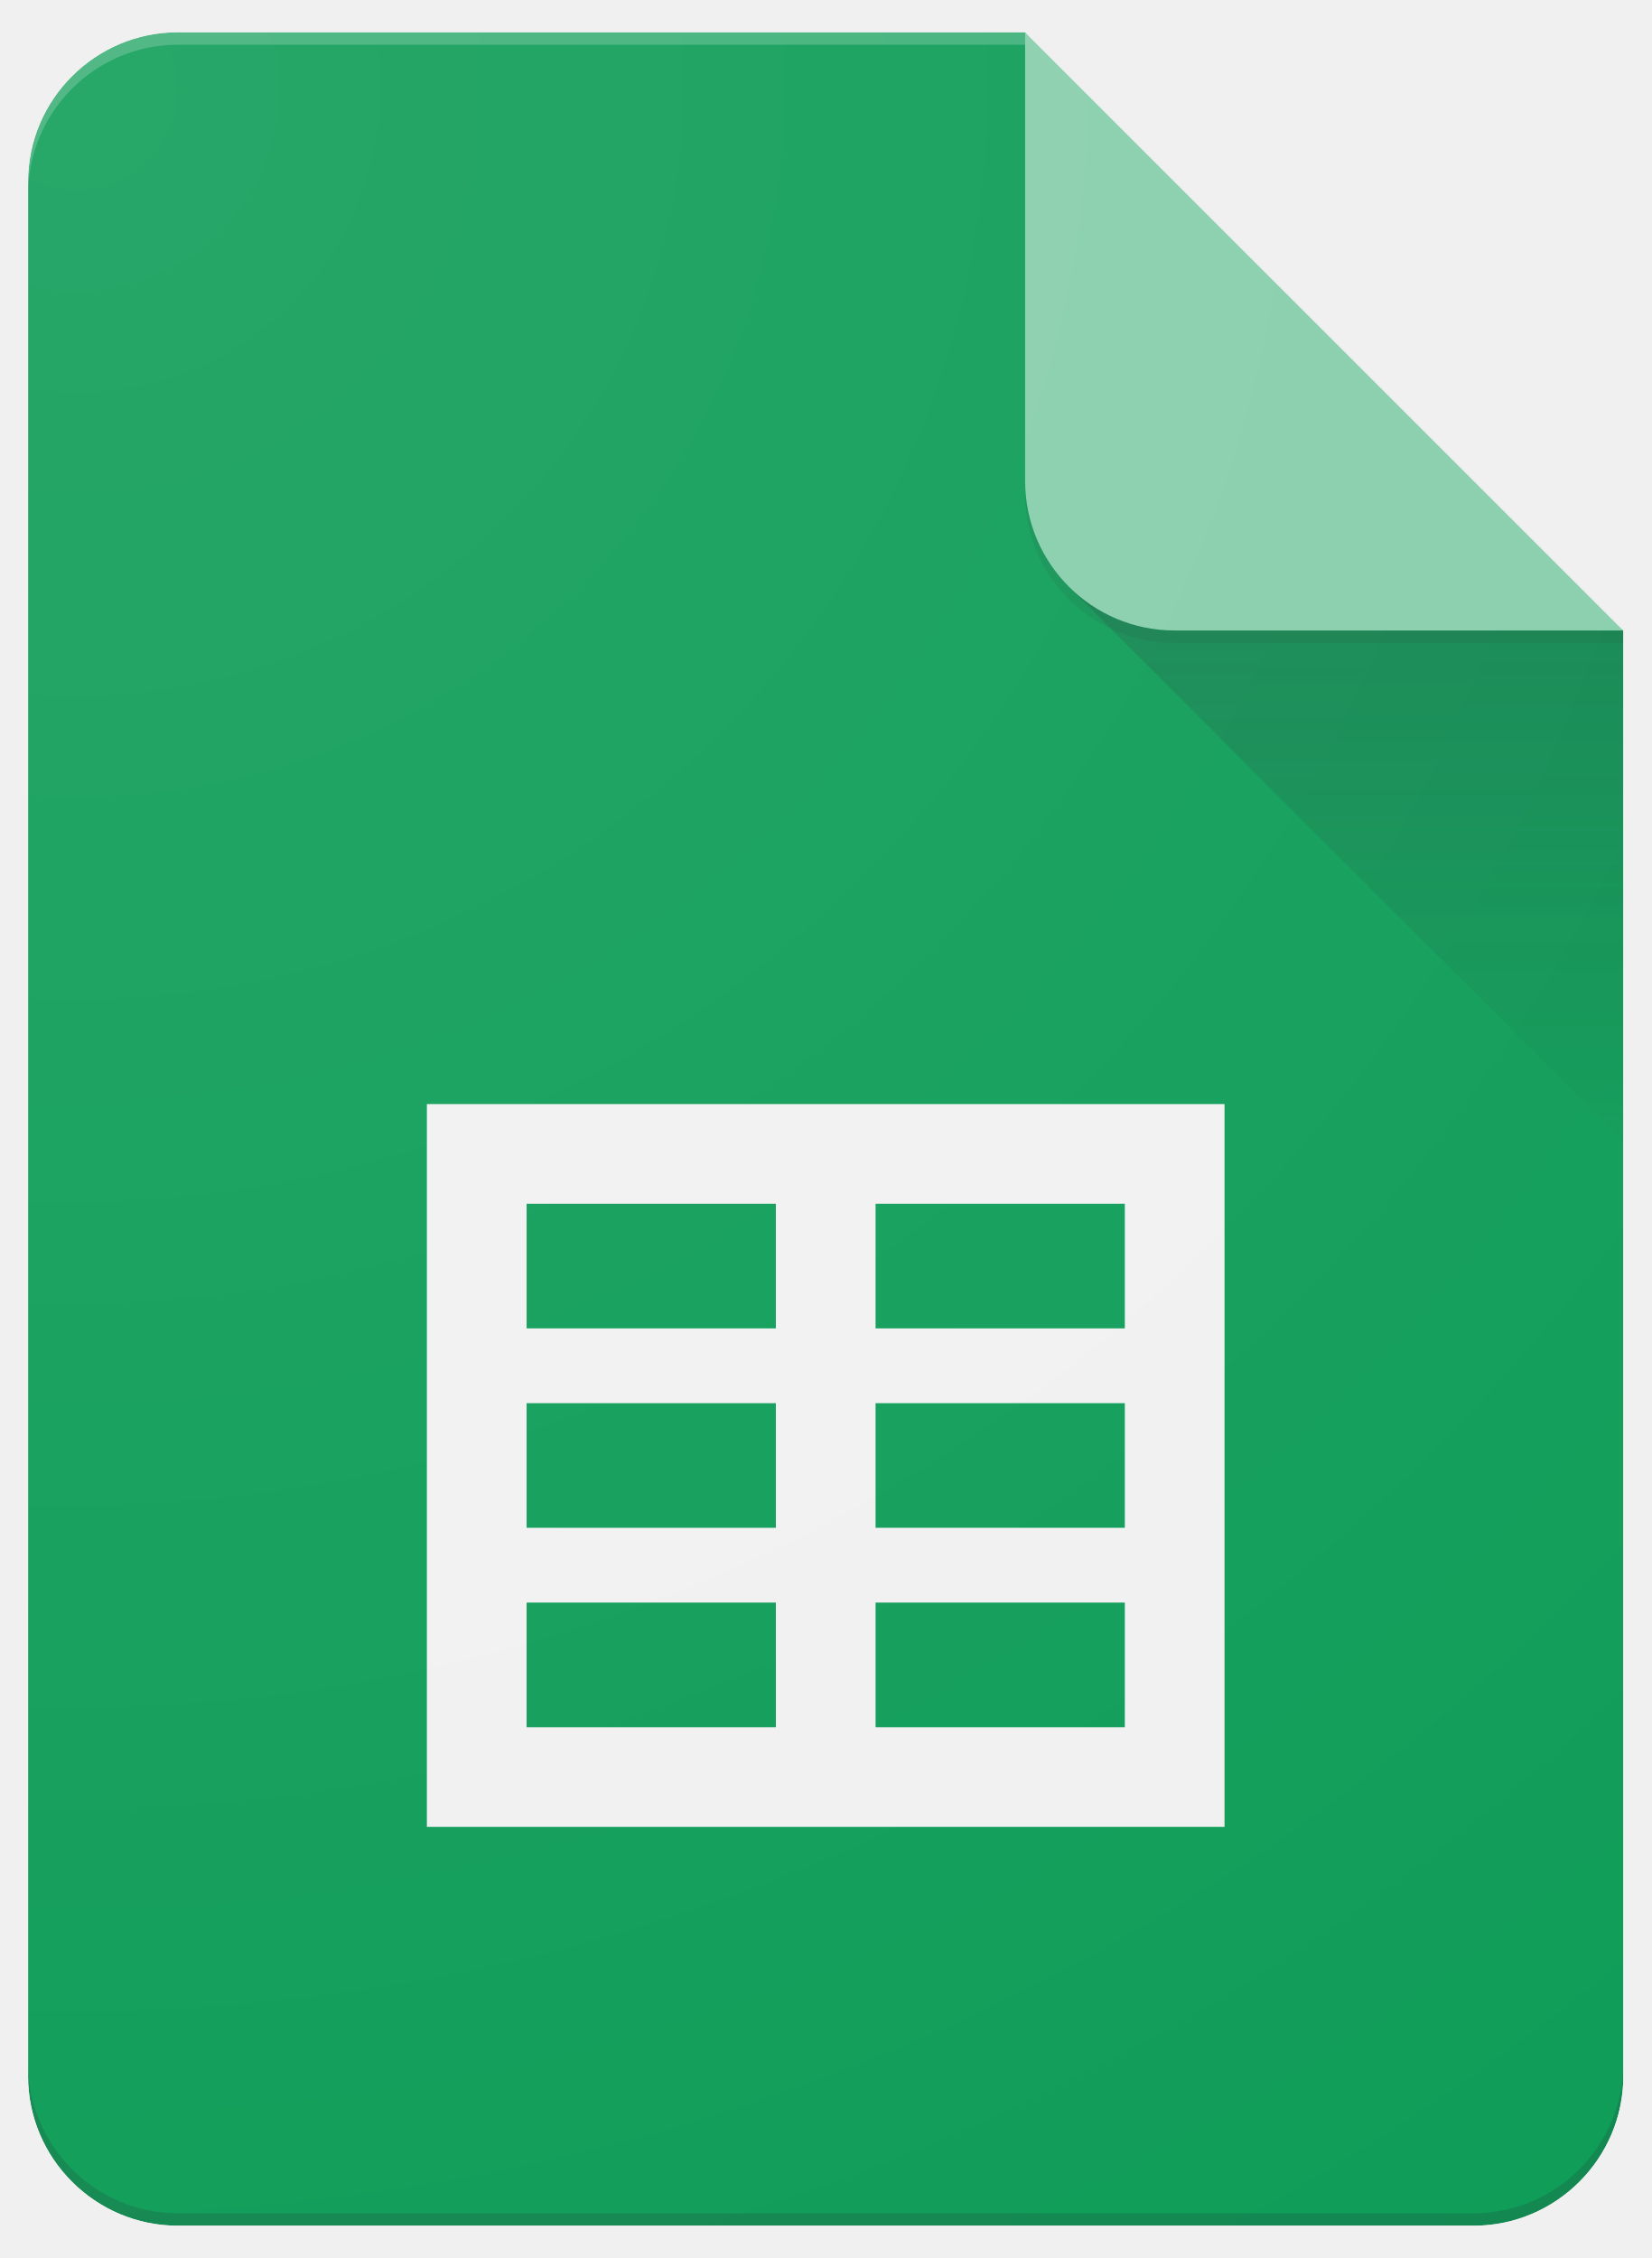
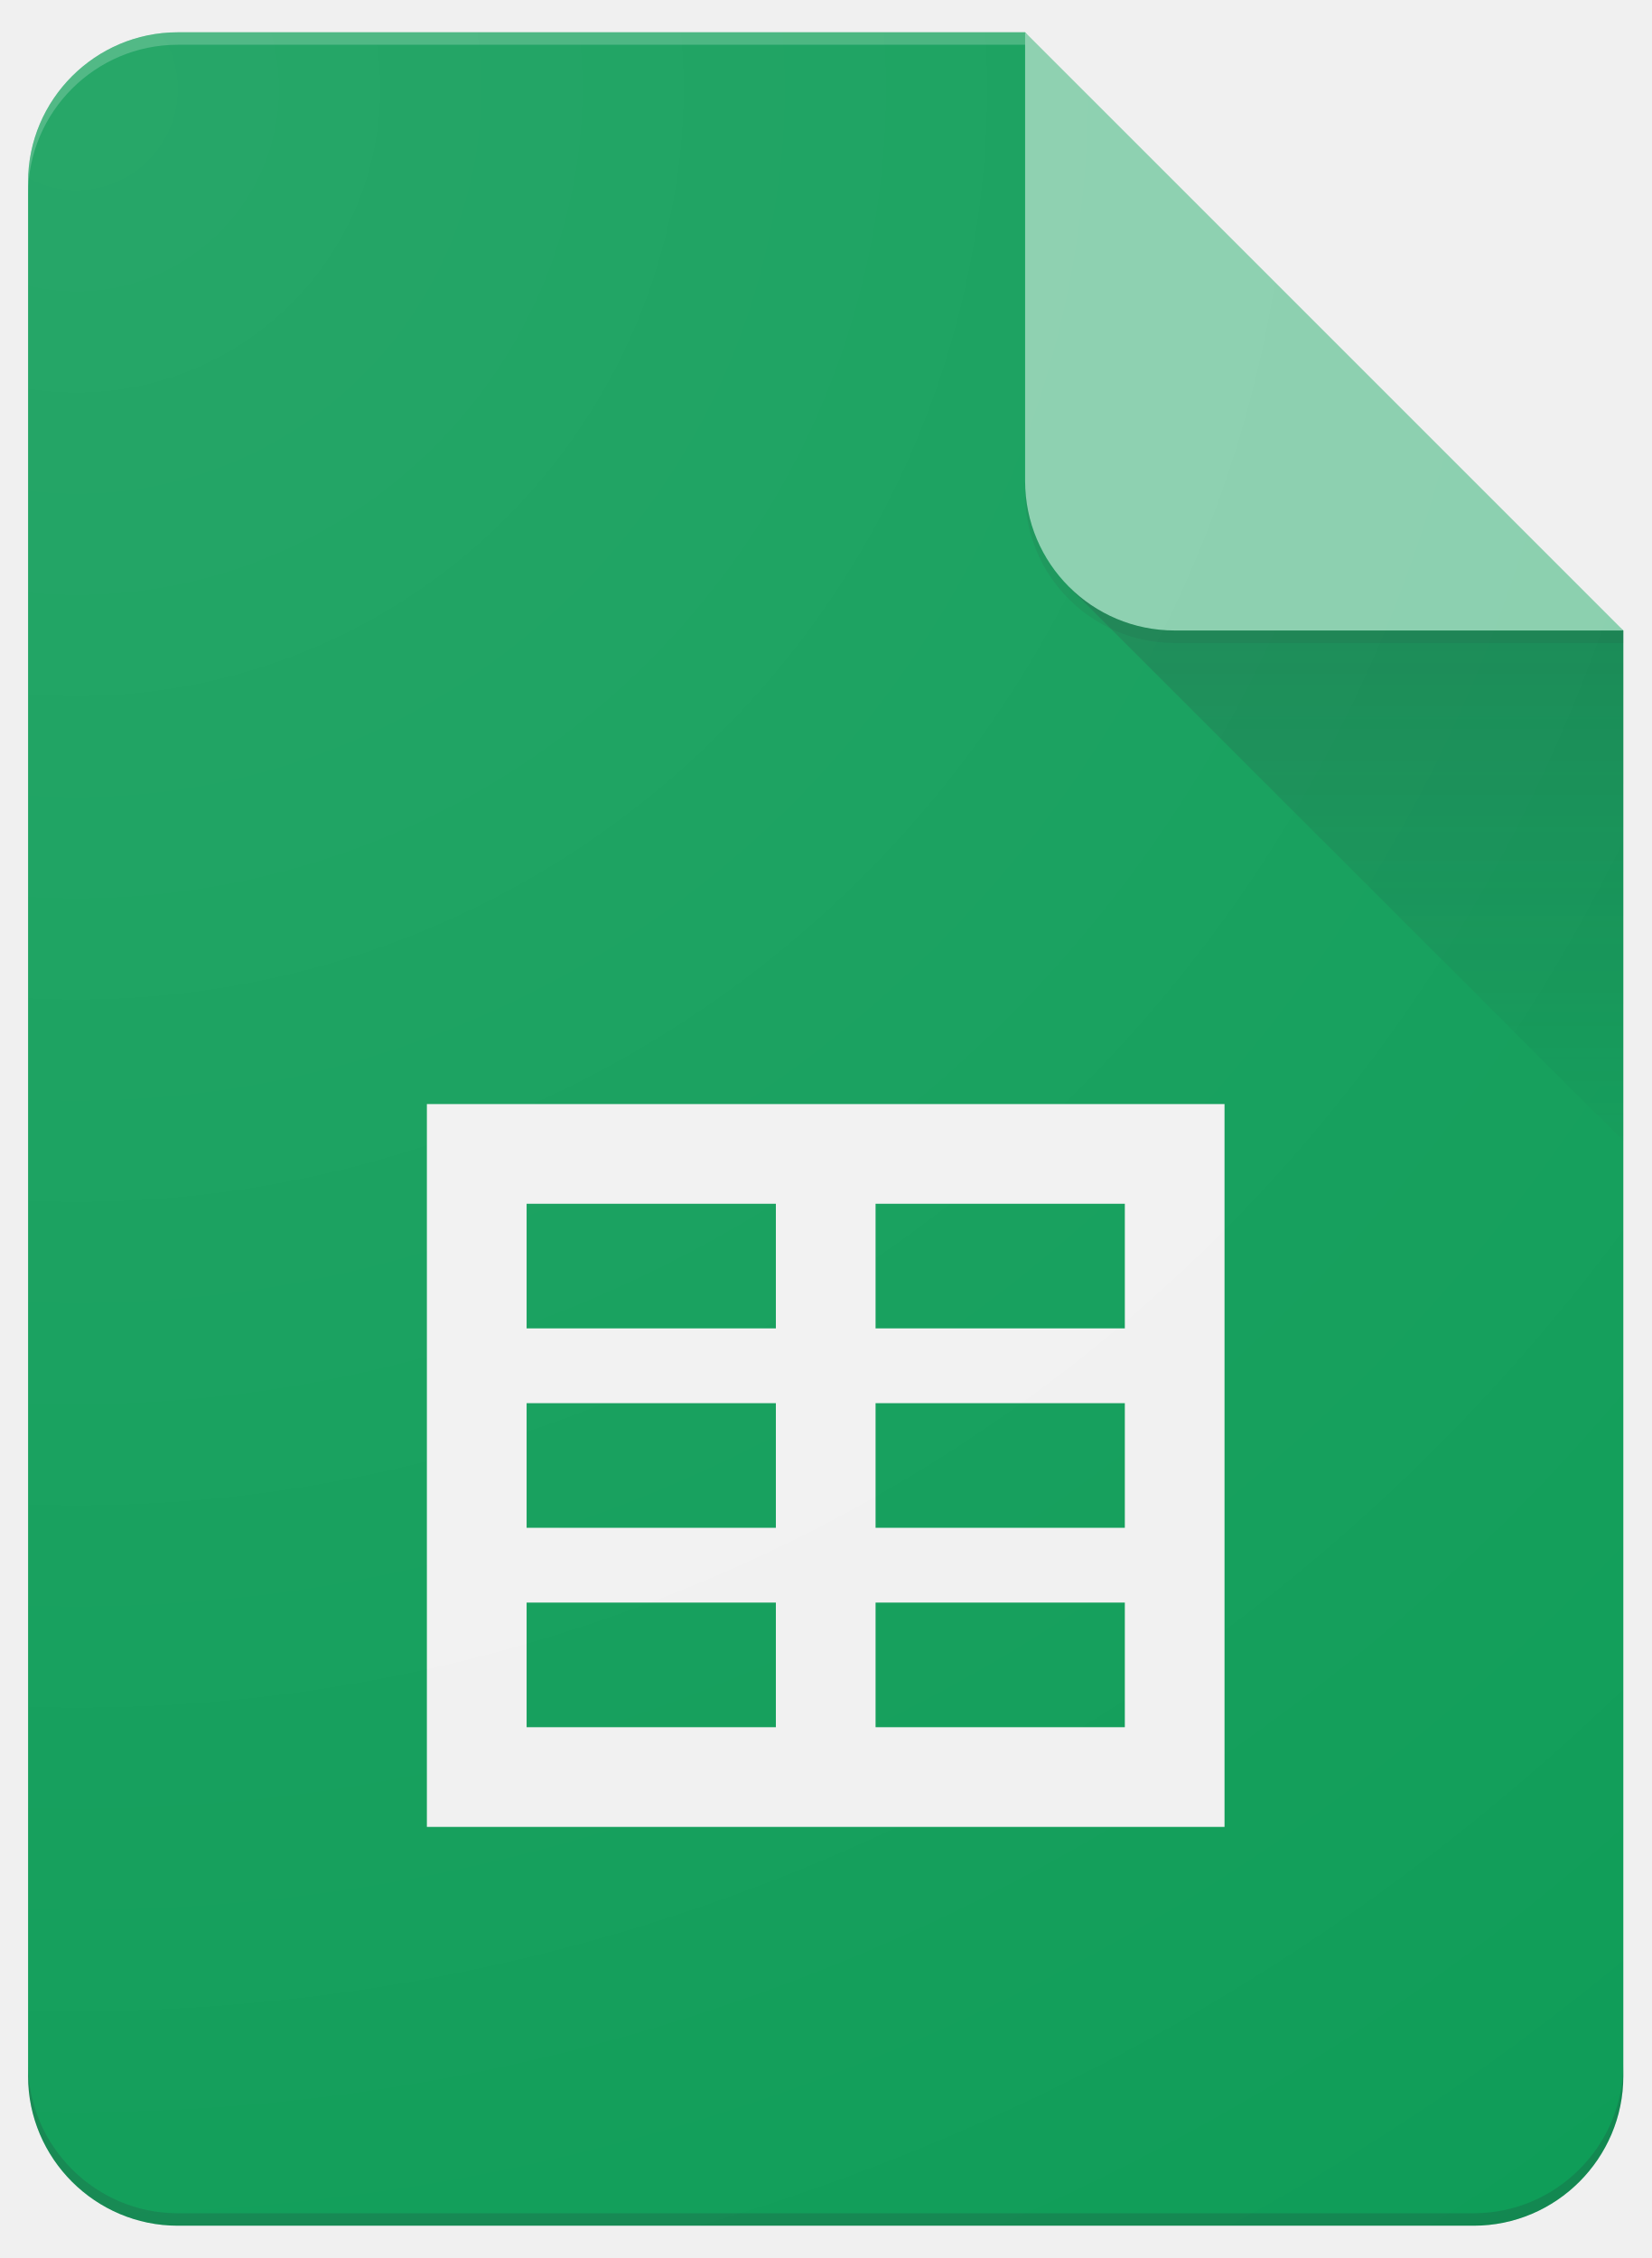
<svg xmlns="http://www.w3.org/2000/svg" xmlns:xlink="http://www.w3.org/1999/xlink" width="49px" height="67px" viewBox="0 0 49 67" version="1.1">
  <defs>
    <path d="M29.583,0 L4.438,0 C1.997,0 0,1.997 0,4.438 L0,60.646 C0,63.086 1.997,65.083 4.438,65.083 L42.896,65.083 C45.336,65.083 47.333,63.086 47.333,60.646 L47.333,17.75 L29.583,0 Z" id="path-1" />
    <path d="M29.583,0 L4.438,0 C1.997,0 0,1.997 0,4.438 L0,60.646 C0,63.086 1.997,65.083 4.438,65.083 L42.896,65.083 C45.336,65.083 47.333,63.086 47.333,60.646 L47.333,17.75 L29.583,0 Z" id="path-3" />
    <path d="M29.583,0 L4.438,0 C1.997,0 0,1.997 0,4.438 L0,60.646 C0,63.086 1.997,65.083 4.438,65.083 L42.896,65.083 C45.336,65.083 47.333,63.086 47.333,60.646 L47.333,17.75 L29.583,0 Z" id="path-5" />
    <linearGradient x1="50.005%" y1="8.586%" x2="50.005%" y2="100.014%" id="linearGradient-7">
      <stop stop-color="#263238" stop-opacity="0.2" offset="0%" />
      <stop stop-color="#263238" stop-opacity="0.02" offset="100%" />
    </linearGradient>
    <path d="M29.583,0 L4.438,0 C1.997,0 0,1.997 0,4.438 L0,60.646 C0,63.086 1.997,65.083 4.438,65.083 L42.896,65.083 C45.336,65.083 47.333,63.086 47.333,60.646 L47.333,17.75 L29.583,0 Z" id="path-8" />
    <path d="M29.583,0 L4.438,0 C1.997,0 0,1.997 0,4.438 L0,60.646 C0,63.086 1.997,65.083 4.438,65.083 L42.896,65.083 C45.336,65.083 47.333,63.086 47.333,60.646 L47.333,17.75 L29.583,0 Z" id="path-10" />
    <path d="M29.583,0 L4.438,0 C1.997,0 0,1.997 0,4.438 L0,60.646 C0,63.086 1.997,65.083 4.438,65.083 L42.896,65.083 C45.336,65.083 47.333,63.086 47.333,60.646 L47.333,17.75 L29.583,0 Z" id="path-12" />
    <path d="M29.583,0 L4.438,0 C1.997,0 0,1.997 0,4.438 L0,60.646 C0,63.086 1.997,65.083 4.438,65.083 L42.896,65.083 C45.336,65.083 47.333,63.086 47.333,60.646 L47.333,17.75 L29.583,0 Z" id="path-14" />
    <radialGradient cx="3.168%" cy="2.717%" fx="3.168%" fy="2.717%" r="161.249%" gradientTransform="translate(0.03168,0.027174),scale(1,0.727273),translate(-0.03168,-0.027174)" id="radialGradient-16">
      <stop stop-color="#FFFFFF" stop-opacity="0.1" offset="0%" />
      <stop stop-color="#FFFFFF" stop-opacity="0" offset="100%" />
    </radialGradient>
  </defs>
  <g id="Page-1" stroke="none" stroke-width="1" fill="none" fill-rule="evenodd">
    <g id="Consumer-Apps-Sheets-Large-VD-R8-" transform="translate(-451, -451)">
      <g id="Hero" transform="translate(0, 63)">
        <g id="Personal" transform="translate(277, 299)">
          <g id="Sheets-icon" transform="translate(174.8333, 89.95833)">
            <g id="Group">
              <g id="Clipped">
                <mask id="mask-2" fill="white">
                  <use xlink:href="#path-1" />
                </mask>
                <g id="SVGID_1_" />
-                 <path d="M29.583,0 L4.438,0 C1.997,0 0,1.997 0,4.438 L0,60.646 C0,63.086 1.997,65.083 4.438,65.083 L42.896,65.083 C45.336,65.083 47.333,63.086 47.333,60.646 L47.333,17.75 L36.979,10.354 L29.583,0 Z" id="Path" fill="#0F9D58" fill-rule="nonzero" mask="url(#mask-2)" />
+                 <path d="M29.583,0 L4.438,0 C1.997,0 0,1.997 0,4.438 L0,60.646 C0,63.086 1.997,65.083 4.438,65.083 L42.896,65.083 C45.336,65.083 47.333,63.086 47.333,60.646 L47.333,17.75 L36.979,10.354 L29.583,0 Z" id="Path" fill="#0F9D58" fill-rule="nonzero" />
              </g>
              <g id="Clipped">
                <mask id="mask-4" fill="white">
                  <use xlink:href="#path-3" />
                </mask>
                <g id="SVGID_1_" />
-                 <path d="M11.833,31.802 L11.833,53.25 L35.5,53.25 L35.5,31.802 L11.833,31.802 Z M22.188,50.292 L14.792,50.292 L14.792,46.594 L22.188,46.594 L22.188,50.292 Z M22.188,44.375 L14.792,44.375 L14.792,40.677 L22.188,40.677 L22.188,44.375 Z M22.188,38.458 L14.792,38.458 L14.792,34.76 L22.188,34.76 L22.188,38.458 Z M32.542,50.292 L25.146,50.292 L25.146,46.594 L32.542,46.594 L32.542,50.292 Z M32.542,44.375 L25.146,44.375 L25.146,40.677 L32.542,40.677 L32.542,44.375 Z M32.542,38.458 L25.146,38.458 L25.146,34.76 L32.542,34.76 L32.542,38.458 Z" id="Shape" fill="#F1F1F1" fill-rule="nonzero" mask="url(#mask-4)" />
+                 <path d="M11.833,31.802 L11.833,53.25 L35.5,53.25 L35.5,31.802 L11.833,31.802 Z M22.188,50.292 L14.792,50.292 L14.792,46.594 L22.188,46.594 L22.188,50.292 Z M22.188,44.375 L14.792,44.375 L14.792,40.677 L22.188,40.677 L22.188,44.375 Z M22.188,38.458 L14.792,38.458 L14.792,34.76 L22.188,34.76 L22.188,38.458 Z M32.542,50.292 L25.146,50.292 L25.146,46.594 L32.542,46.594 L32.542,50.292 Z M32.542,44.375 L25.146,44.375 L25.146,40.677 L32.542,40.677 L32.542,44.375 Z M32.542,38.458 L25.146,38.458 L25.146,34.76 L32.542,34.76 L32.542,38.458 Z" id="Shape" fill="#F1F1F1" fill-rule="nonzero" />
              </g>
              <g id="Clipped">
                <mask id="mask-6" fill="white">
                  <use xlink:href="#path-5" />
                </mask>
                <g id="SVGID_1_" />
-                 <polygon id="Path" fill="url(#linearGradient-7)" fill-rule="nonzero" mask="url(#mask-6)" points="30.881 16.452 47.333 32.9 47.333 17.75" />
+                 <polygon id="Path" fill="url(#linearGradient-7)" fill-rule="nonzero" points="30.881 16.452 47.333 32.9 47.333 17.75" />
              </g>
              <g id="Clipped">
                <mask id="mask-9" fill="white">
                  <use xlink:href="#path-8" />
                </mask>
                <g id="SVGID_1_" />
-                 <g id="Group" mask="url(#mask-9)">
+                 <g id="Group">
                  <g transform="translate(26.625, -2.958333)">
                    <path d="M2.958,2.958 L2.958,16.271 C2.958,18.723 4.944,20.708 7.396,20.708 L20.708,20.708 L2.958,2.958 Z" id="Path" fill="#87CEAC" fill-rule="nonzero" />
                  </g>
                </g>
              </g>
              <g id="Clipped">
                <mask id="mask-11" fill="white">
                  <use xlink:href="#path-10" />
                </mask>
                <g id="SVGID_1_" />
-                 <path d="M4.438,0 C1.997,0 0,1.997 0,4.438 L0,4.807 C0,2.367 1.997,0.37 4.438,0.37 L29.583,0.37 L29.583,0 L4.438,0 Z" id="Path" fill-opacity="0.2" fill="#FFFFFF" fill-rule="nonzero" mask="url(#mask-11)" />
+                 <path d="M4.438,0 C1.997,0 0,1.997 0,4.438 L0,4.807 C0,2.367 1.997,0.37 4.438,0.37 L29.583,0.37 L29.583,0 L4.438,0 Z" id="Path" fill-opacity="0.2" fill="#FFFFFF" fill-rule="nonzero" />
              </g>
              <g id="Clipped">
                <mask id="mask-13" fill="white">
                  <use xlink:href="#path-12" />
                </mask>
                <g id="SVGID_1_" />
-                 <path d="M42.896,64.714 L4.438,64.714 C1.997,64.714 0,62.717 0,60.276 L0,60.646 C0,63.086 1.997,65.083 4.438,65.083 L42.896,65.083 C45.336,65.083 47.333,63.086 47.333,60.646 L47.333,60.276 C47.333,62.717 45.336,64.714 42.896,64.714 Z" id="Path" fill-opacity="0.2" fill="#263238" fill-rule="nonzero" mask="url(#mask-13)" />
+                 <path d="M42.896,64.714 L4.438,64.714 C1.997,64.714 0,62.717 0,60.276 L0,60.646 C0,63.086 1.997,65.083 4.438,65.083 L42.896,65.083 C45.336,65.083 47.333,63.086 47.333,60.646 L47.333,60.276 C47.333,62.717 45.336,64.714 42.896,64.714 Z" id="Path" fill-opacity="0.2" fill="#263238" fill-rule="nonzero" />
              </g>
              <g id="Clipped">
                <mask id="mask-15" fill="white">
                  <use xlink:href="#path-14" />
                </mask>
                <g id="SVGID_1_" />
-                 <path d="M34.021,17.75 C31.569,17.75 29.583,15.764 29.583,13.312 L29.583,13.682 C29.583,16.134 31.569,18.12 34.021,18.12 L47.333,18.12 L47.333,17.75 L34.021,17.75 Z" id="Path" fill-opacity="0.1" fill="#263238" fill-rule="nonzero" mask="url(#mask-15)" />
+                 <path d="M34.021,17.75 C31.569,17.75 29.583,15.764 29.583,13.312 L29.583,13.682 C29.583,16.134 31.569,18.12 34.021,18.12 L47.333,18.12 L47.333,17.75 L34.021,17.75 Z" id="Path" fill-opacity="0.1" fill="#263238" fill-rule="nonzero" />
              </g>
            </g>
            <path d="M29.583,0 L4.438,0 C1.997,0 0,1.997 0,4.438 L0,60.646 C0,63.086 1.997,65.083 4.438,65.083 L42.896,65.083 C45.336,65.083 47.333,63.086 47.333,60.646 L47.333,17.75 L29.583,0 Z" id="Path" fill="url(#radialGradient-16)" fill-rule="nonzero" />
          </g>
        </g>
      </g>
    </g>
  </g>
</svg>
